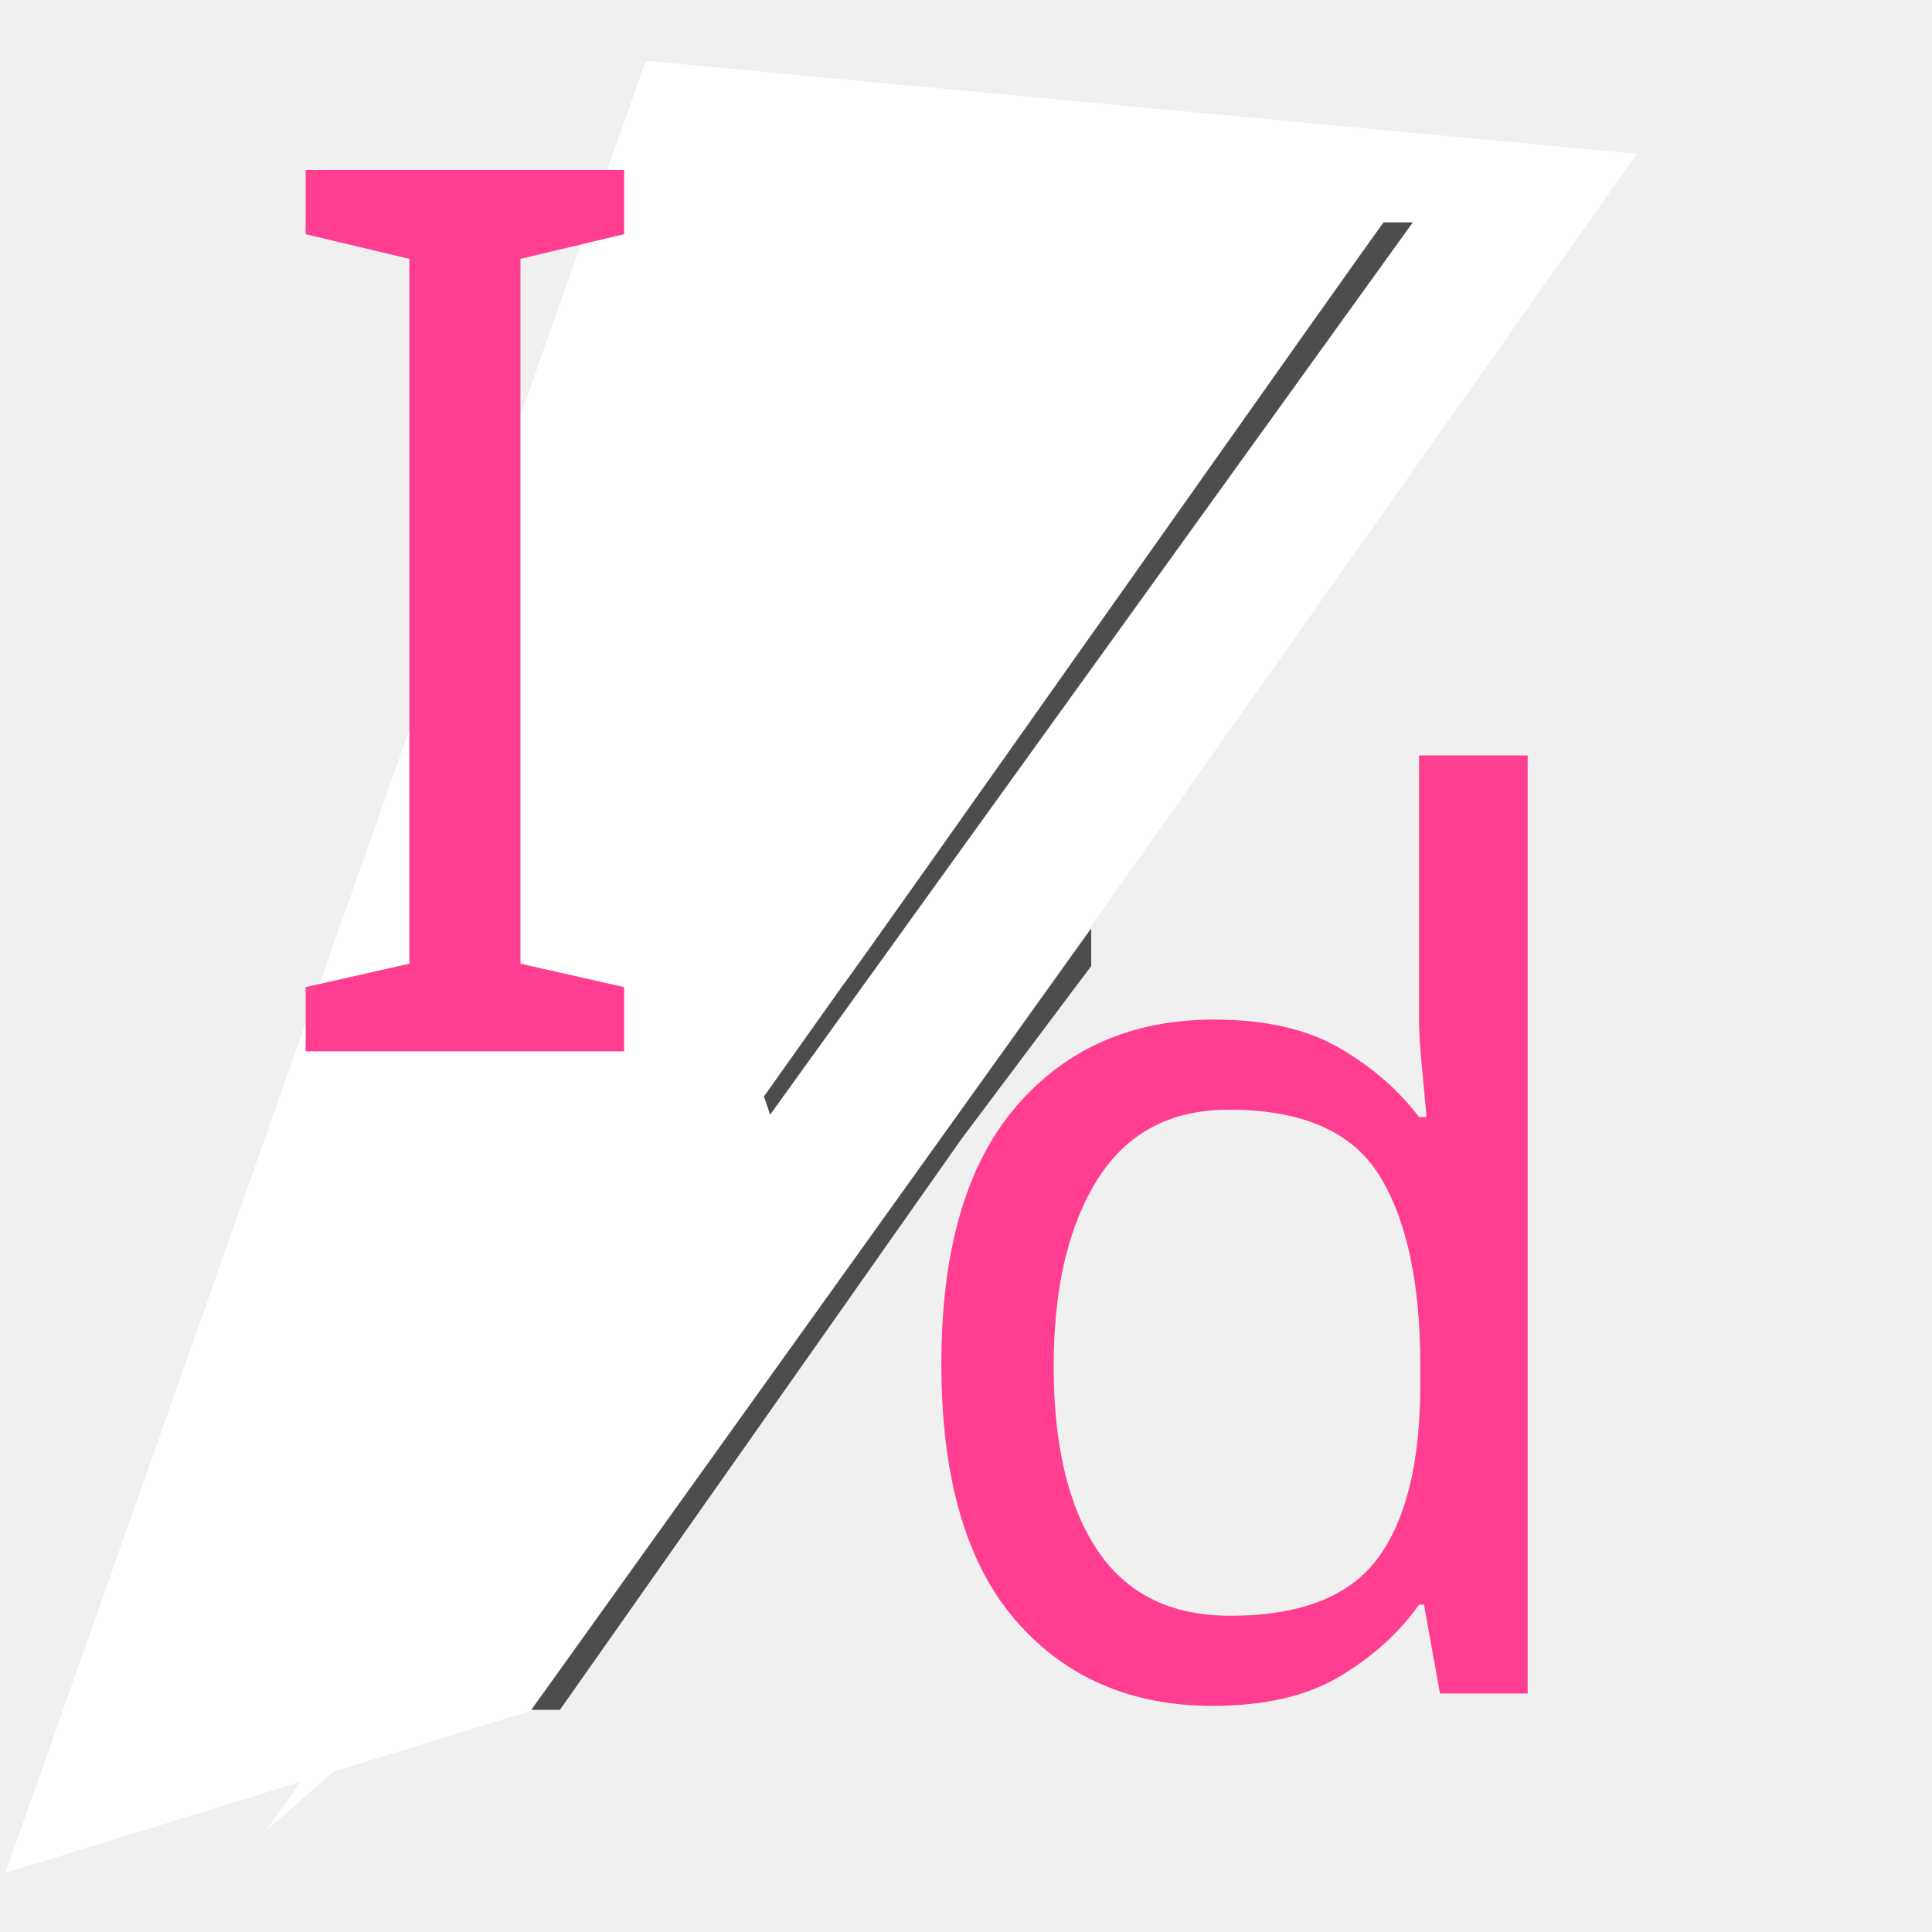
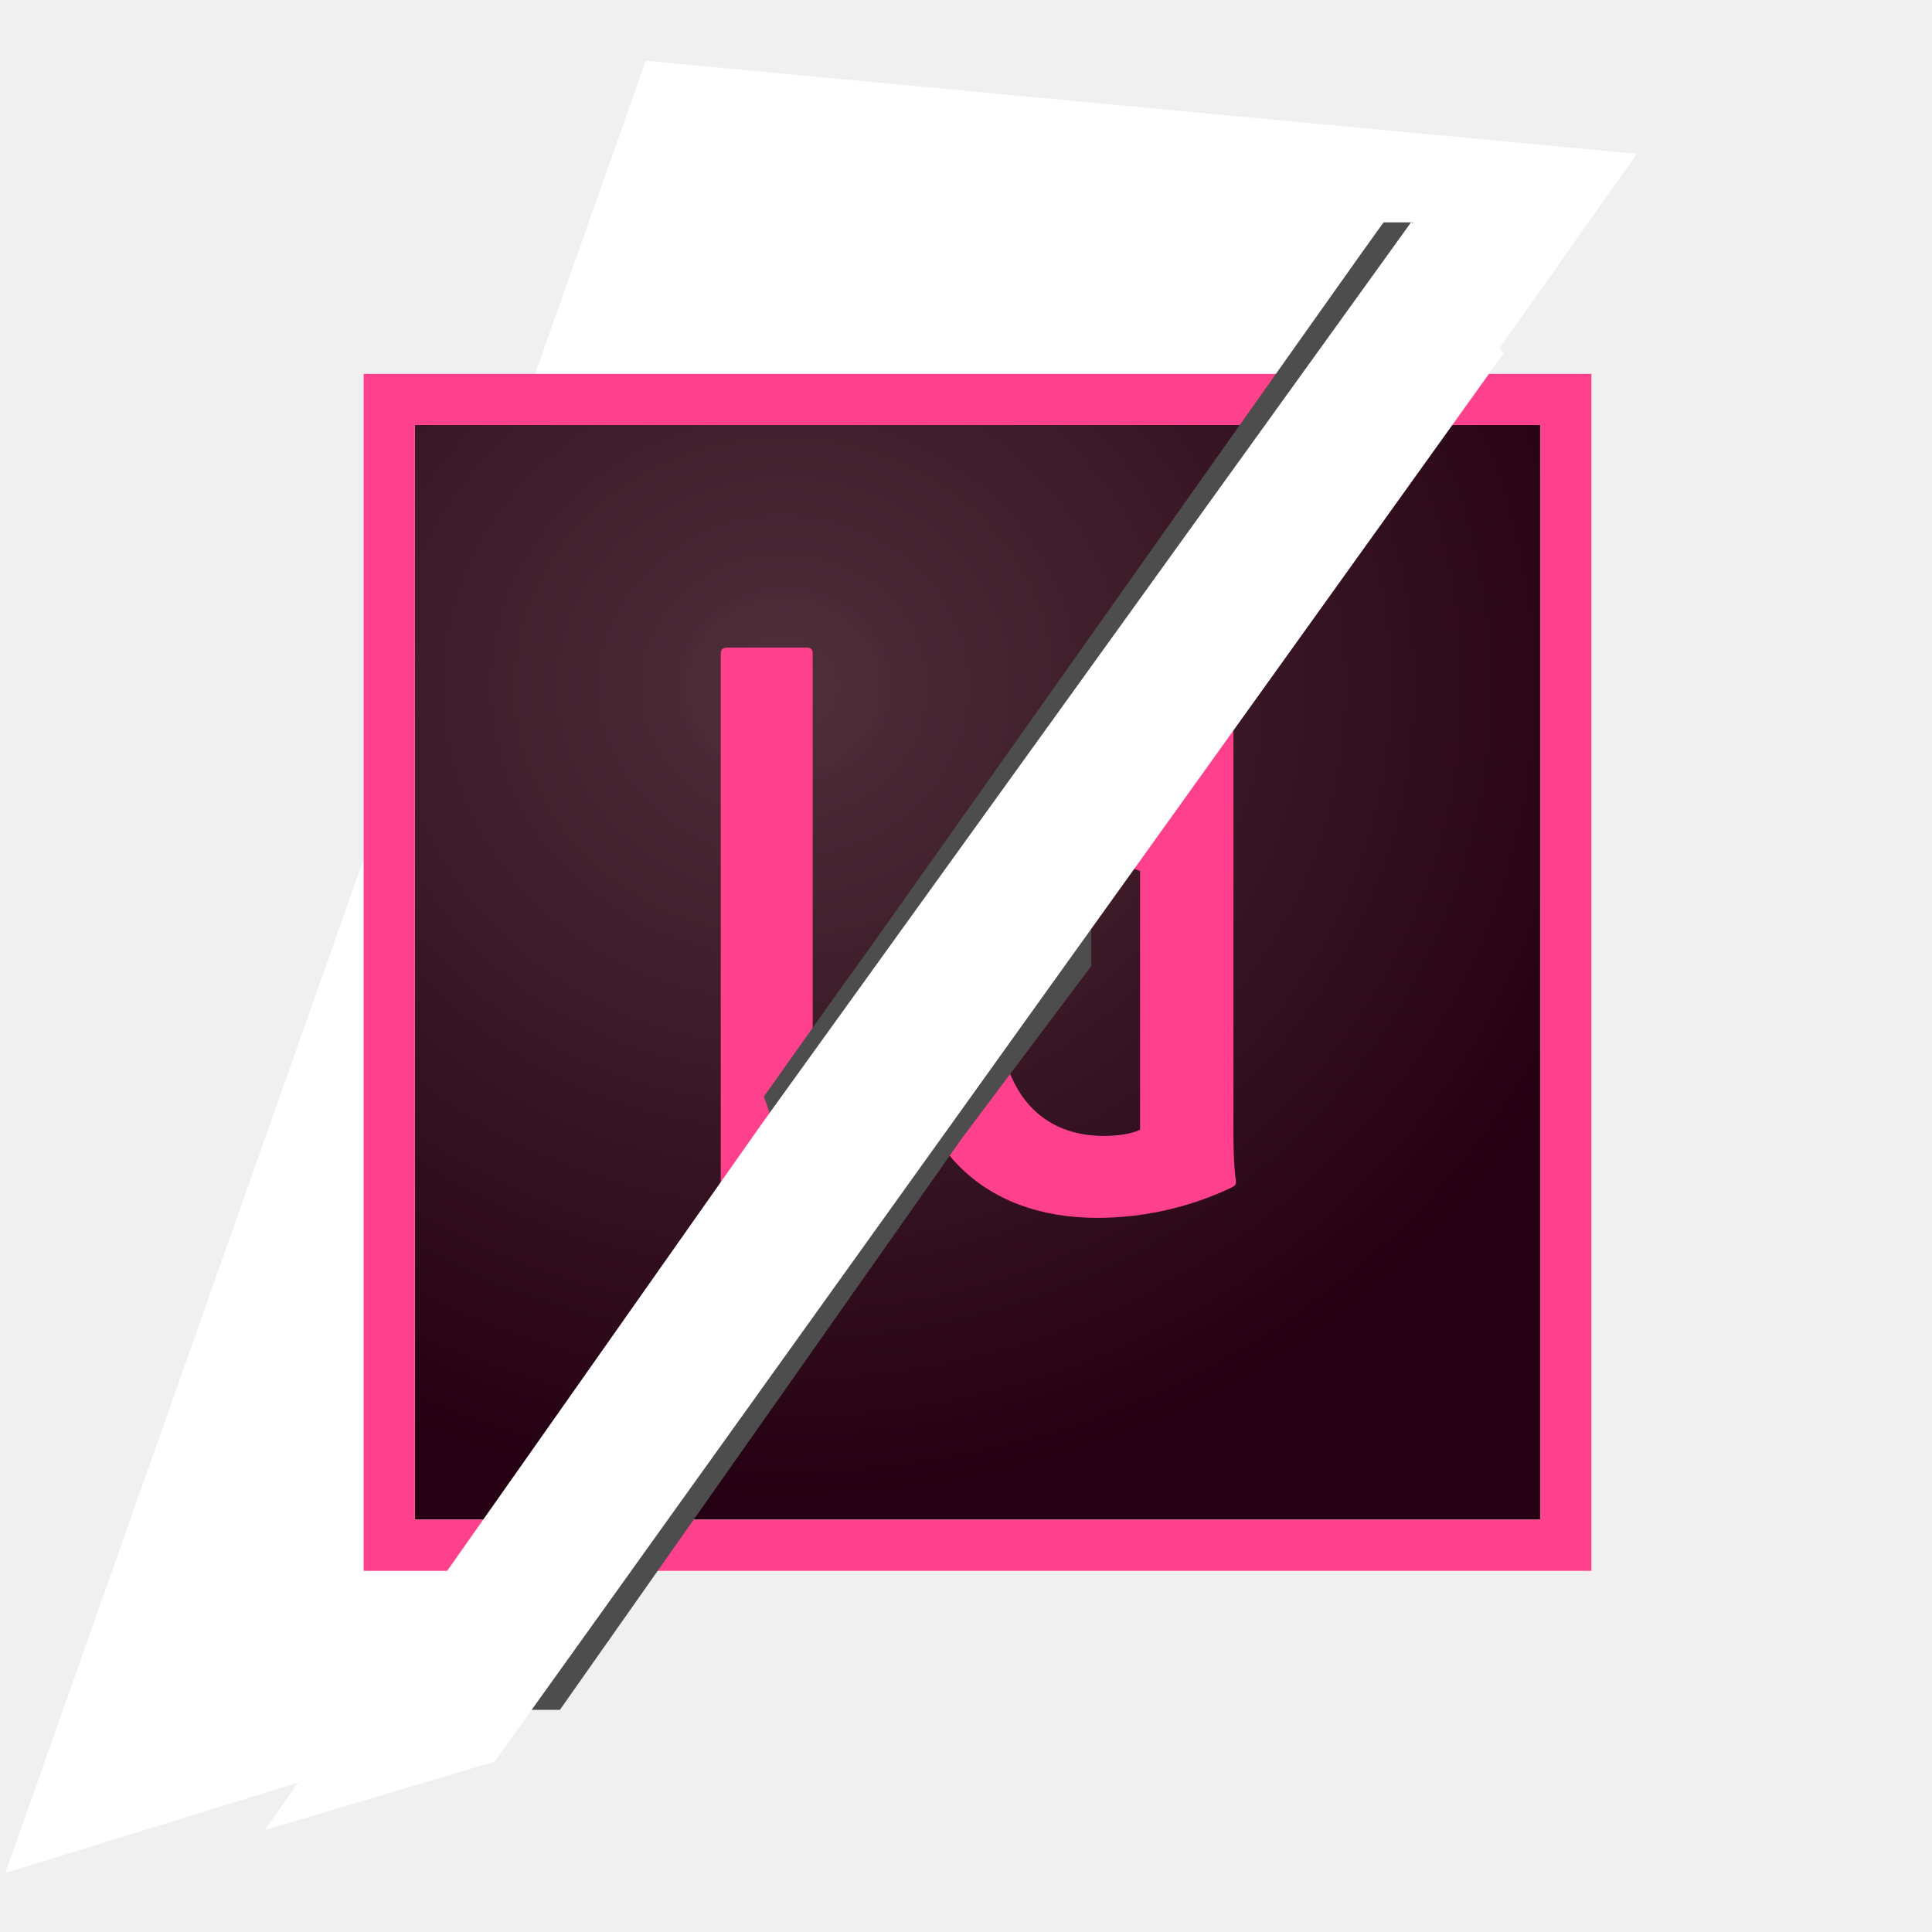
<svg xmlns="http://www.w3.org/2000/svg" version="1.1" id="Layer_1" x="0px" y="0px" viewBox="0 0 1080 1080" style="enable-background:new 0 0 1080 1080;" xml:space="preserve">
  <style type="text/css">
- 	.st0{fill:#FF3D91;}
+ 	.st0{display:none;fill:#4D4D4D;enable-background:new    ;}
	.st1{font-family:'Charter-Roman';}
	.st2{font-size:690px;}
	.st3{fill:#FFFFFF;}
- 	.st4{fill:#4D4D4D;}
+ 	.st4{fill:url(#SVGID_1_);}
+ 	.st5{fill:#FF408C;}
+ 	.st6{fill:#4D4D4D;}
</style>
  <g id="lower-letter">
-     <text transform="matrix(1 0 0 1 488.2734 946.6895)" class="st0 st1 st2">d</text>
+     <text transform="matrix(1 0 0 1 488.2734 946.6895)" class="st0 st1 st2">r</text>
    <polygon class="st3" points="301,955 915,86 361,34 3,1047  " />
-     <polyline class="st4" points="610,540 610,519 297,955.8 313,955.8 537.6,636.5  " />
+     <g>
+       <radialGradient id="SVGID_1_" cx="-183.979" cy="751.185" r="0.209" gradientTransform="matrix(2291.672 0 0 -2218.755 422058.594 1667070)" gradientUnits="userSpaceOnUse">
+         <stop offset="0" style="stop-color:#4B2B36;stop-opacity:0.98" />
+         <stop offset="1" style="stop-color:#250012" />
+       </radialGradient>
+       <path class="st4" d="M231.9,237.6H861v611.9H231.9V237.6z" />
+       <path class="st5" d="M231.9,237.6H861v611.9H231.9V237.6z M203.3,878.1h686.3V209H203.3V878.1z M637.3,486.9    c-4.3-2-10-2.9-16.9-2.9c-36.9,0-62.6,28.3-62.6,75.5c0,53.8,26.3,75.5,59.2,75.5c7.1,0,14.6-0.9,20.3-3.4V486.9z M622.2,440.3    c6,0,9.4,0,15.2,0.6v-76.1c0-2,1.4-2.9,2.9-2.9h46.3c2.3,0,2.9,0.9,2.9,2.3v267.4c0,8,0,18,1.4,28.9c0,2-0.6,2.3-2.6,3.4    c-24.6,11.7-50.6,16.9-74.9,16.9c-63.2,0-108.4-39.2-108.4-119C504.7,493.5,549.8,440.3,622.2,440.3L622.2,440.3z M454.3,672.8    c0,2.9-0.6,3.7-3.7,3.7h-44c-2.9,0-3.7-1.4-3.7-3.7V365.7c0-2.9,1.4-3.7,3.7-3.7h44.3c2.3,0,3.4,0.9,3.4,3.4V672.8z" />
+     </g>
+     <polyline class="st6" points="610,540 610,519 297,955.8 313,955.8 537.6,636.5  " />
  </g>
  <g id="upper-letter">
-     <text transform="matrix(1 0 0 1 143.2734 587.6895)" class="st0 st1 st2">I</text>
-     <path class="st4" d="M427,613c1.4,3.3,4.9,14.7,5,15l358-503.7h-16.5c-0.3-0.8-301.7,426.9-302,426" />
-     <polygon class="st3" points="427,628 790,124 828,196 382,820 149,1023  " />
+     <text transform="matrix(1 0 0 1 143.2734 587.6895)" class="st0 st1 st2">P</text>
+     <path class="st6" d="M427,613c1.4,3.3,4.9,14.7,5,15l358-503.7h-16.5c-0.3-0.8-301.7,426.9-302,426" />
+     <polygon class="st3" points="426,628 789,124 840.5,197.6 276.4,984.8 148,1023  " />
  </g>
  <g id="Layer_3">
</g>
</svg>
